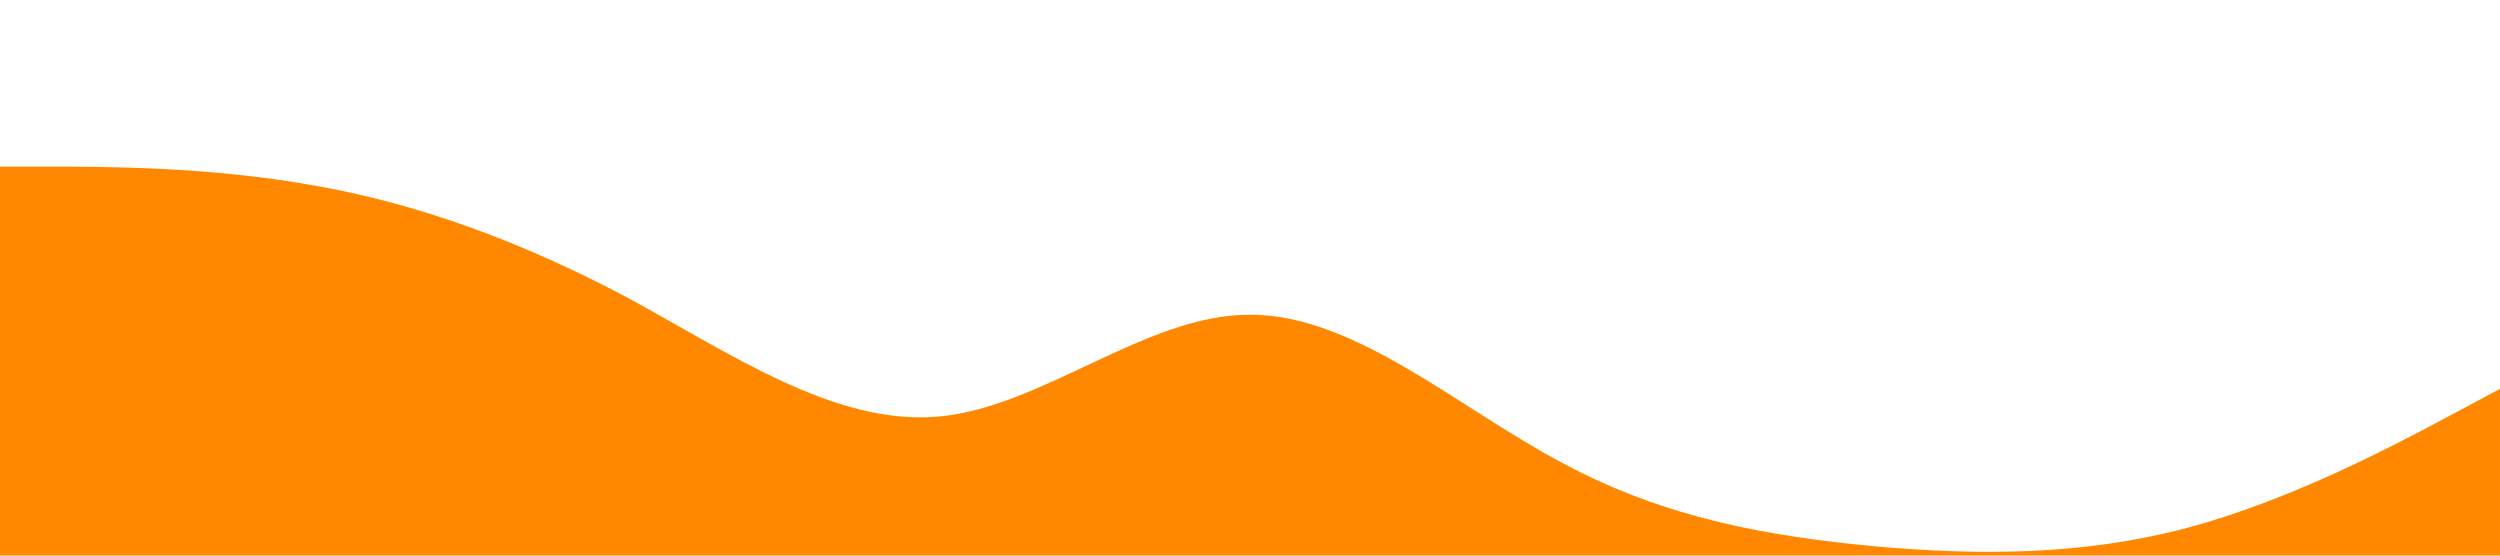
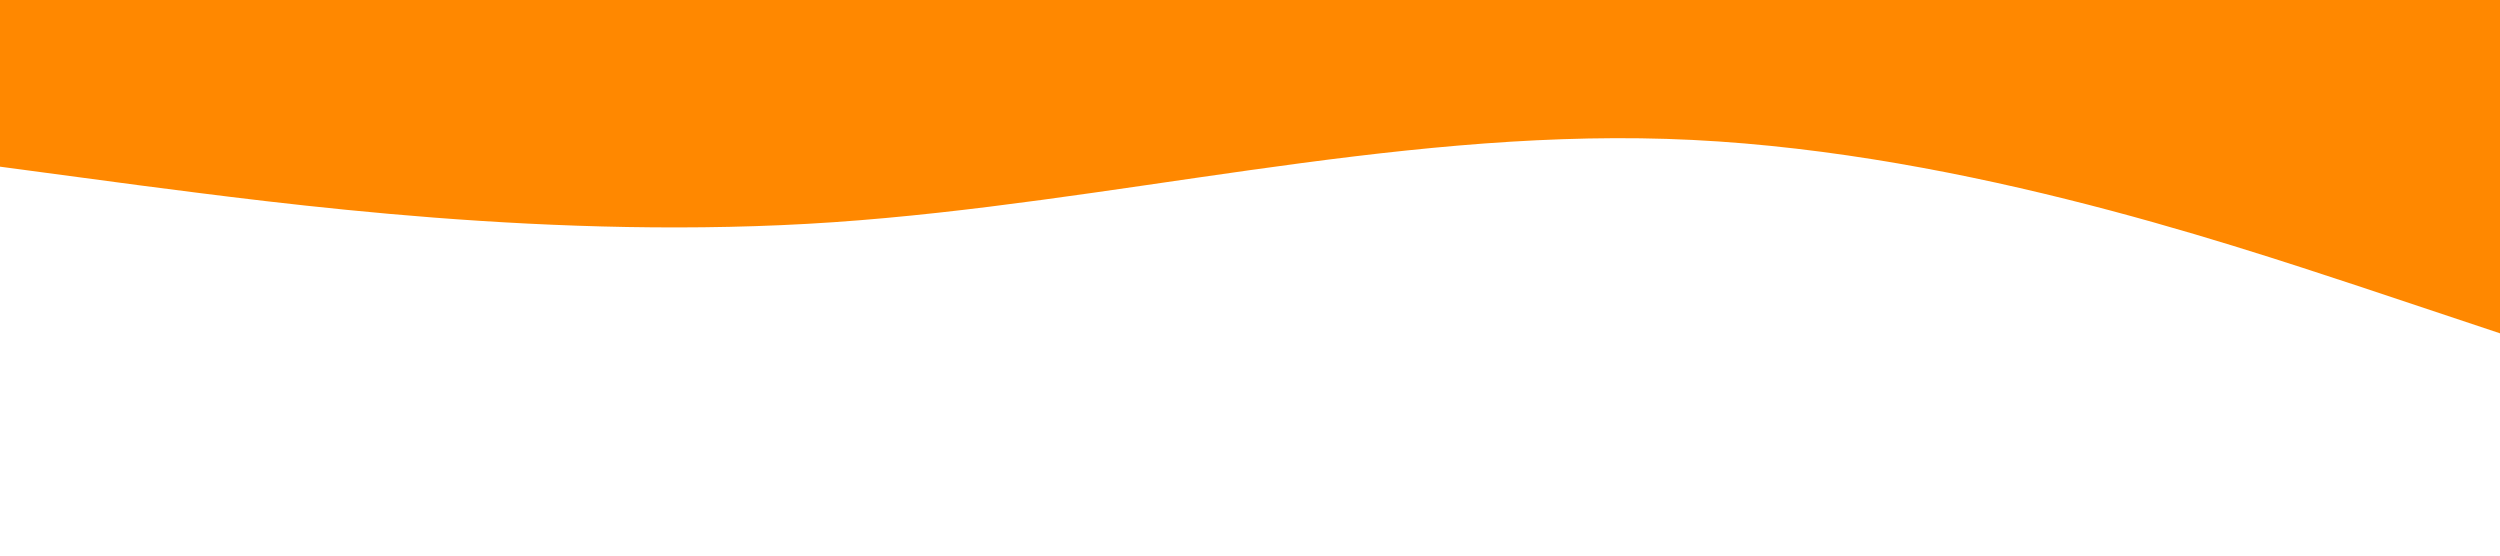
<svg xmlns="http://www.w3.org/2000/svg" viewBox="0 0 1440 320">
-   <path fill="rgb(255, 136, 0)" fill-opacity="1" d="M0,96L30,96C60,96,120,96,180,106.7C240,117,300,139,360,170.7C420,203,480,245,540,240C600,235,660,181,720,181.3C780,181,840,235,900,266.7C960,299,1020,309,1080,314.7C1140,320,1200,320,1260,304C1320,288,1380,256,1410,240L1440,224L1440,320L1410,320C1380,320,1320,320,1260,320C1200,320,1140,320,1080,320C1020,320,960,320,900,320C840,320,780,320,720,320C660,320,600,320,540,320C480,320,420,320,360,320C300,320,240,320,180,320C120,320,60,320,30,320L0,320Z" />
+   <path fill="rgb(255, 136, 0)" fill-opacity="1" d="M0,96L80,106.7C160,117,320,139,480,128C640,117,800,75,960,80C1120,85,1280,139,1360,165.3L1440,192L1440,0L1360,0C1280,0,1120,0,960,0C800,0,640,0,480,0C320,0,160,0,80,0L0,0Z" />
</svg>
